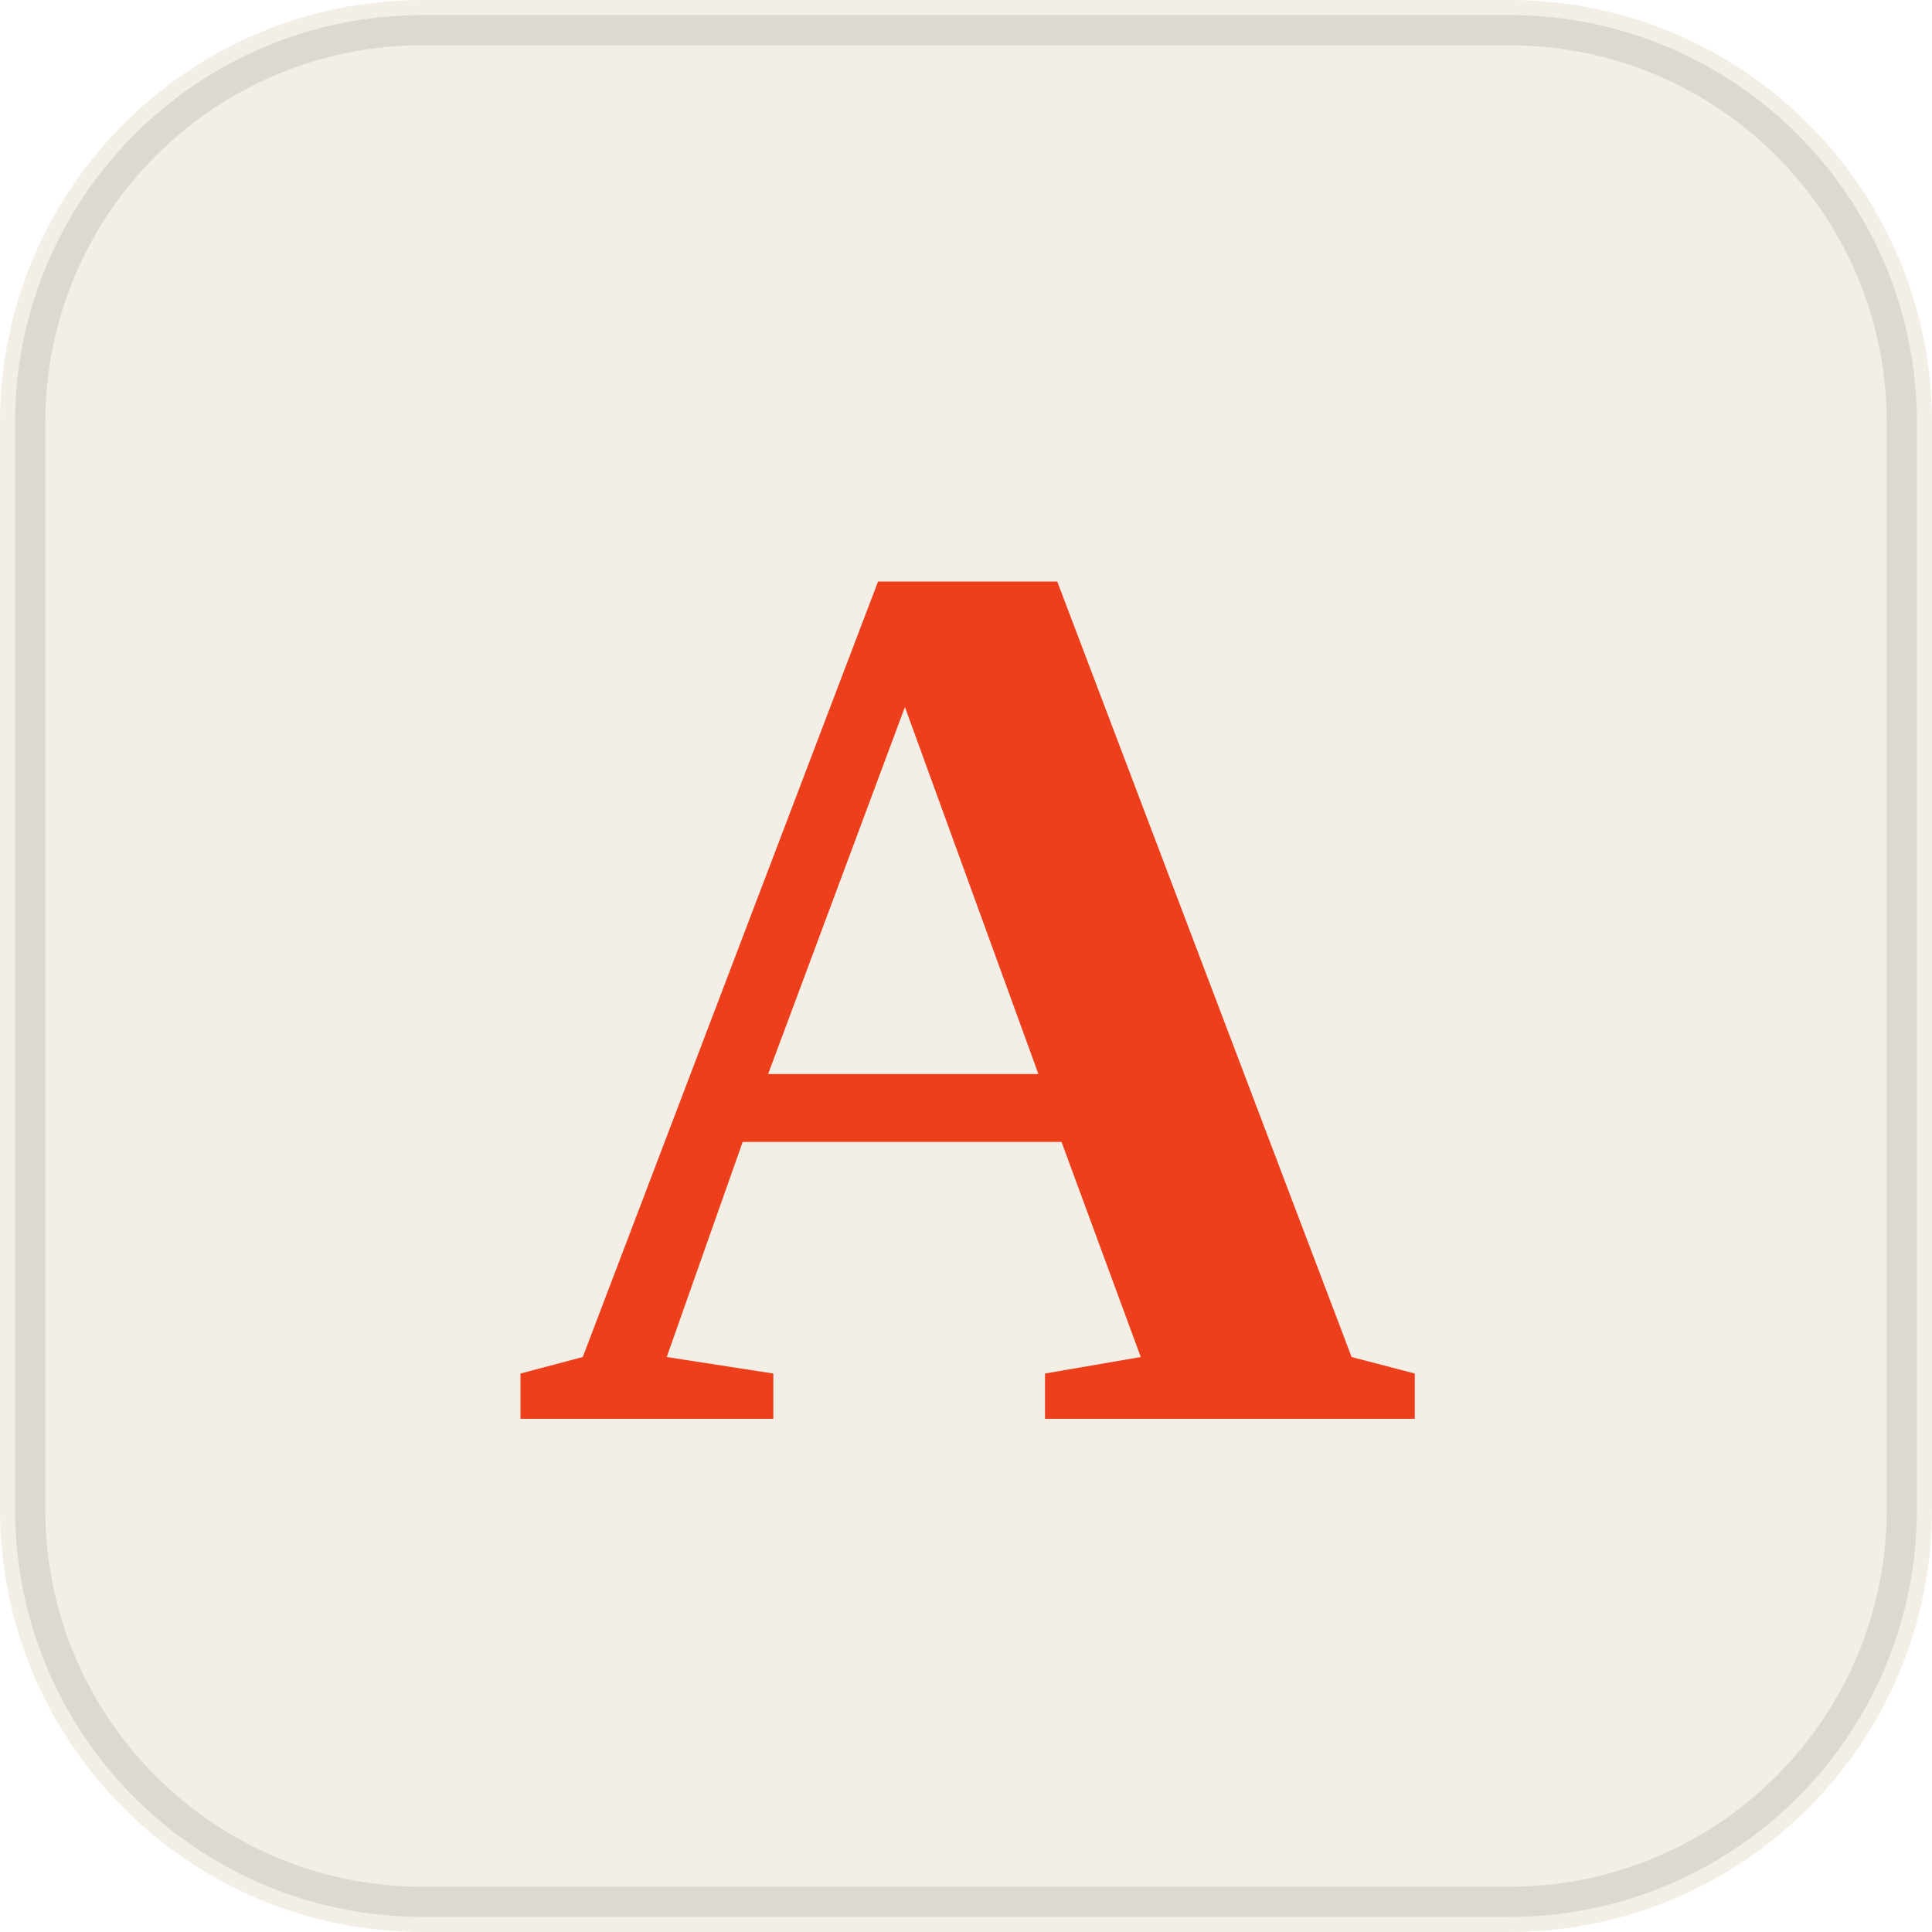
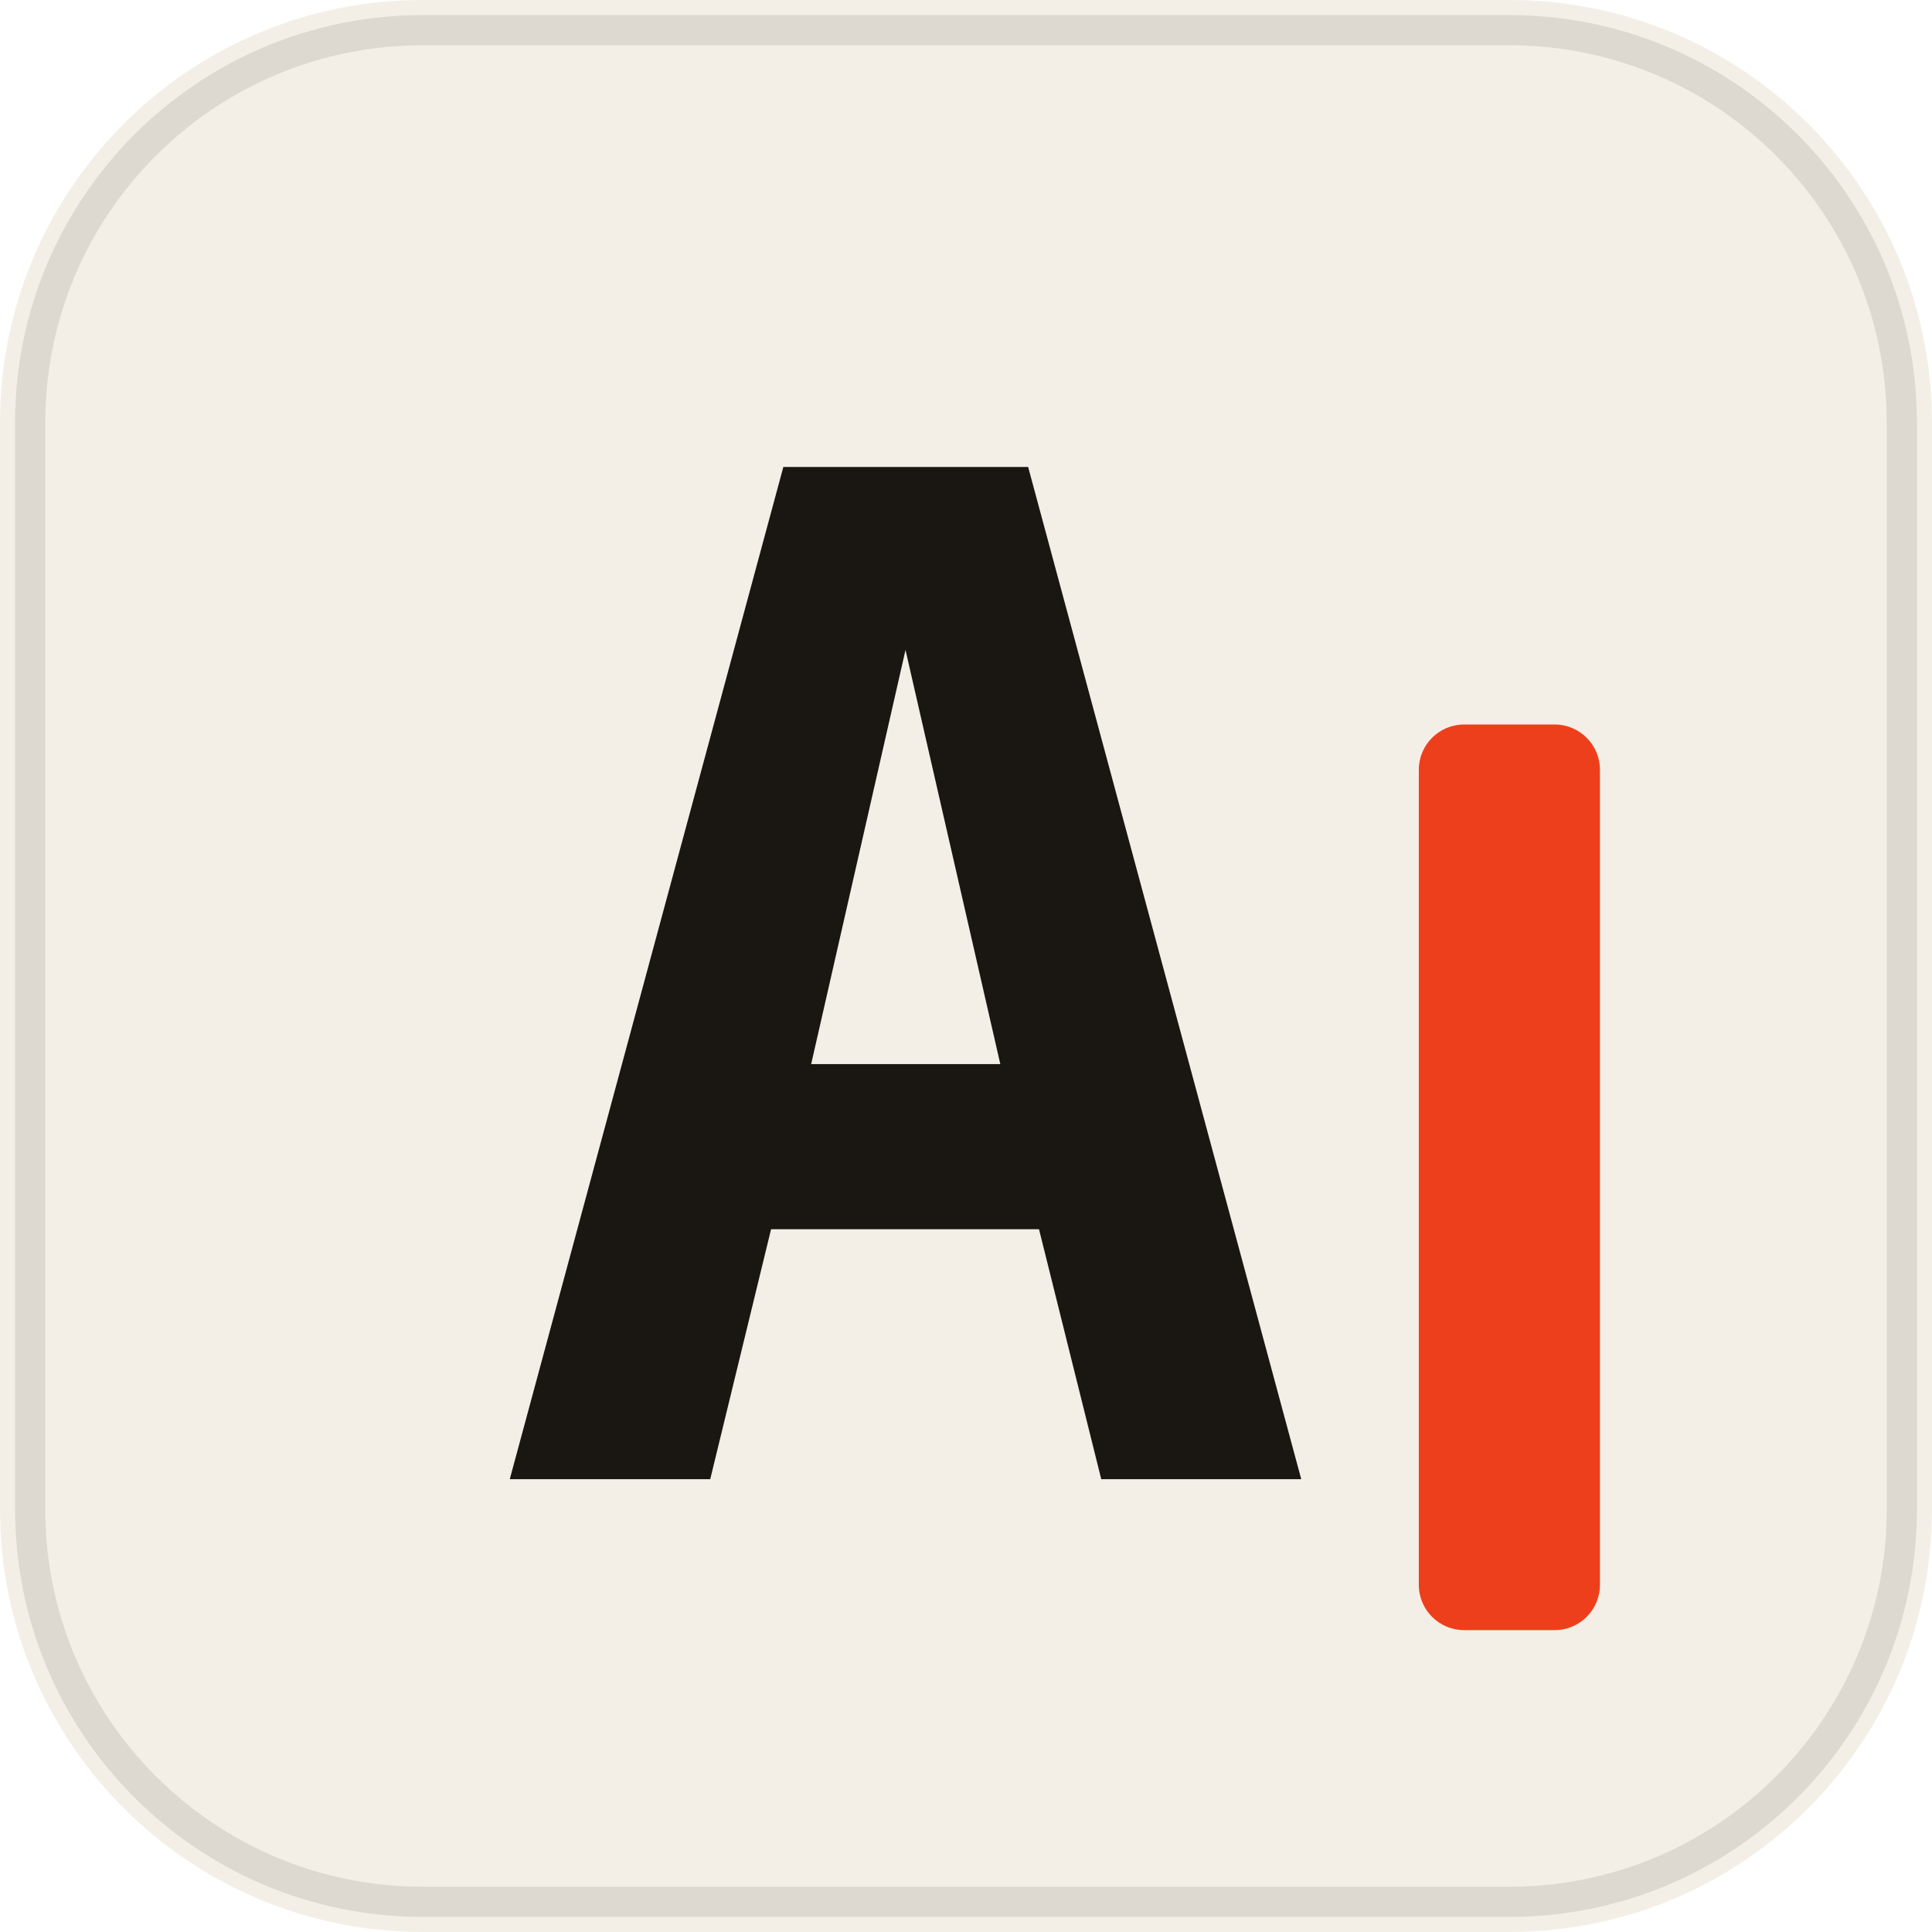
<svg xmlns="http://www.w3.org/2000/svg" viewBox="0 0 64 64">
  <rect width="64" height="64" rx="14" fill="#f4efe6" />
  <rect width="62" height="62" x="1" y="1" rx="13" fill="none" stroke="#0e0c0a" stroke-opacity="0.1" stroke-width="1" />
-   <text x="32" y="47" font-family="Gelasio, Georgia, 'Times New Roman', serif" font-size="42" font-weight="700" fill="#ee3f1c" text-anchor="middle">A</text>
+   <text x="30" y="49" font-family="'JetBrains Mono', ui-monospace, 'SF Mono', monospace" font-size="46" font-weight="700" fill="#1a1611" text-anchor="middle">A</text>
+   <rect x="47" y="24" width="6" height="30" rx="1.5" fill="#ee3f1c" />
</svg>
